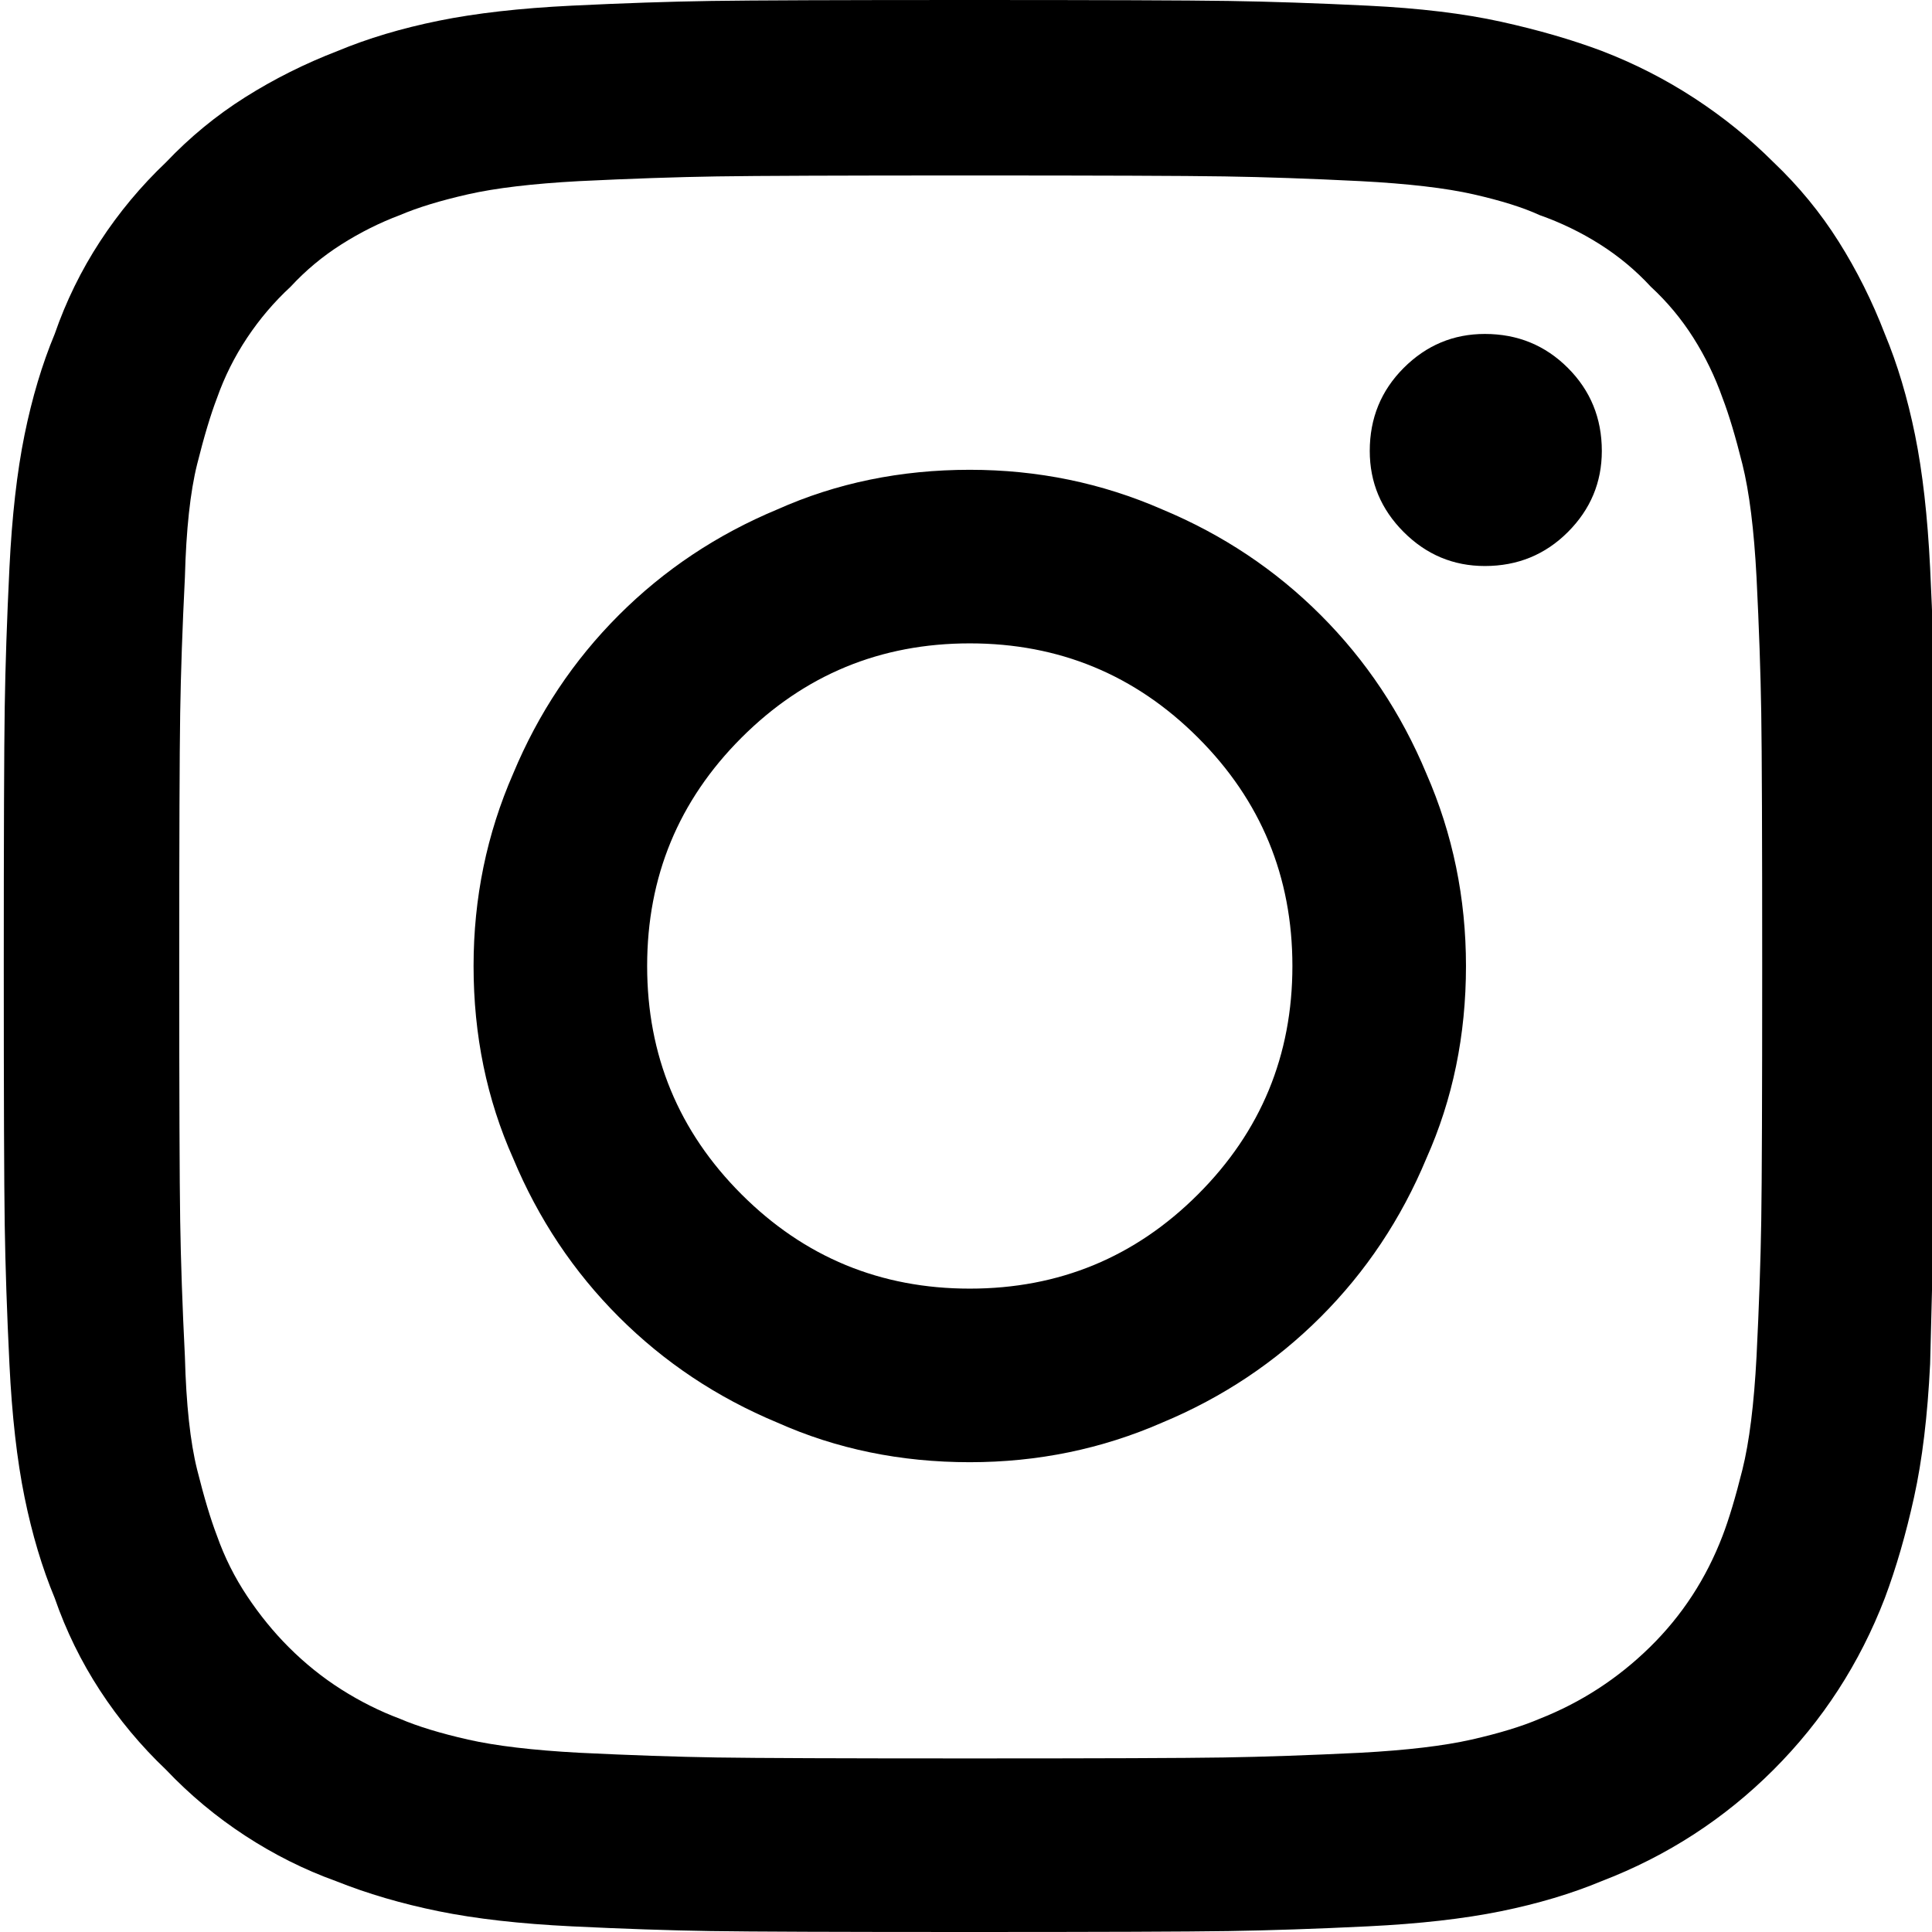
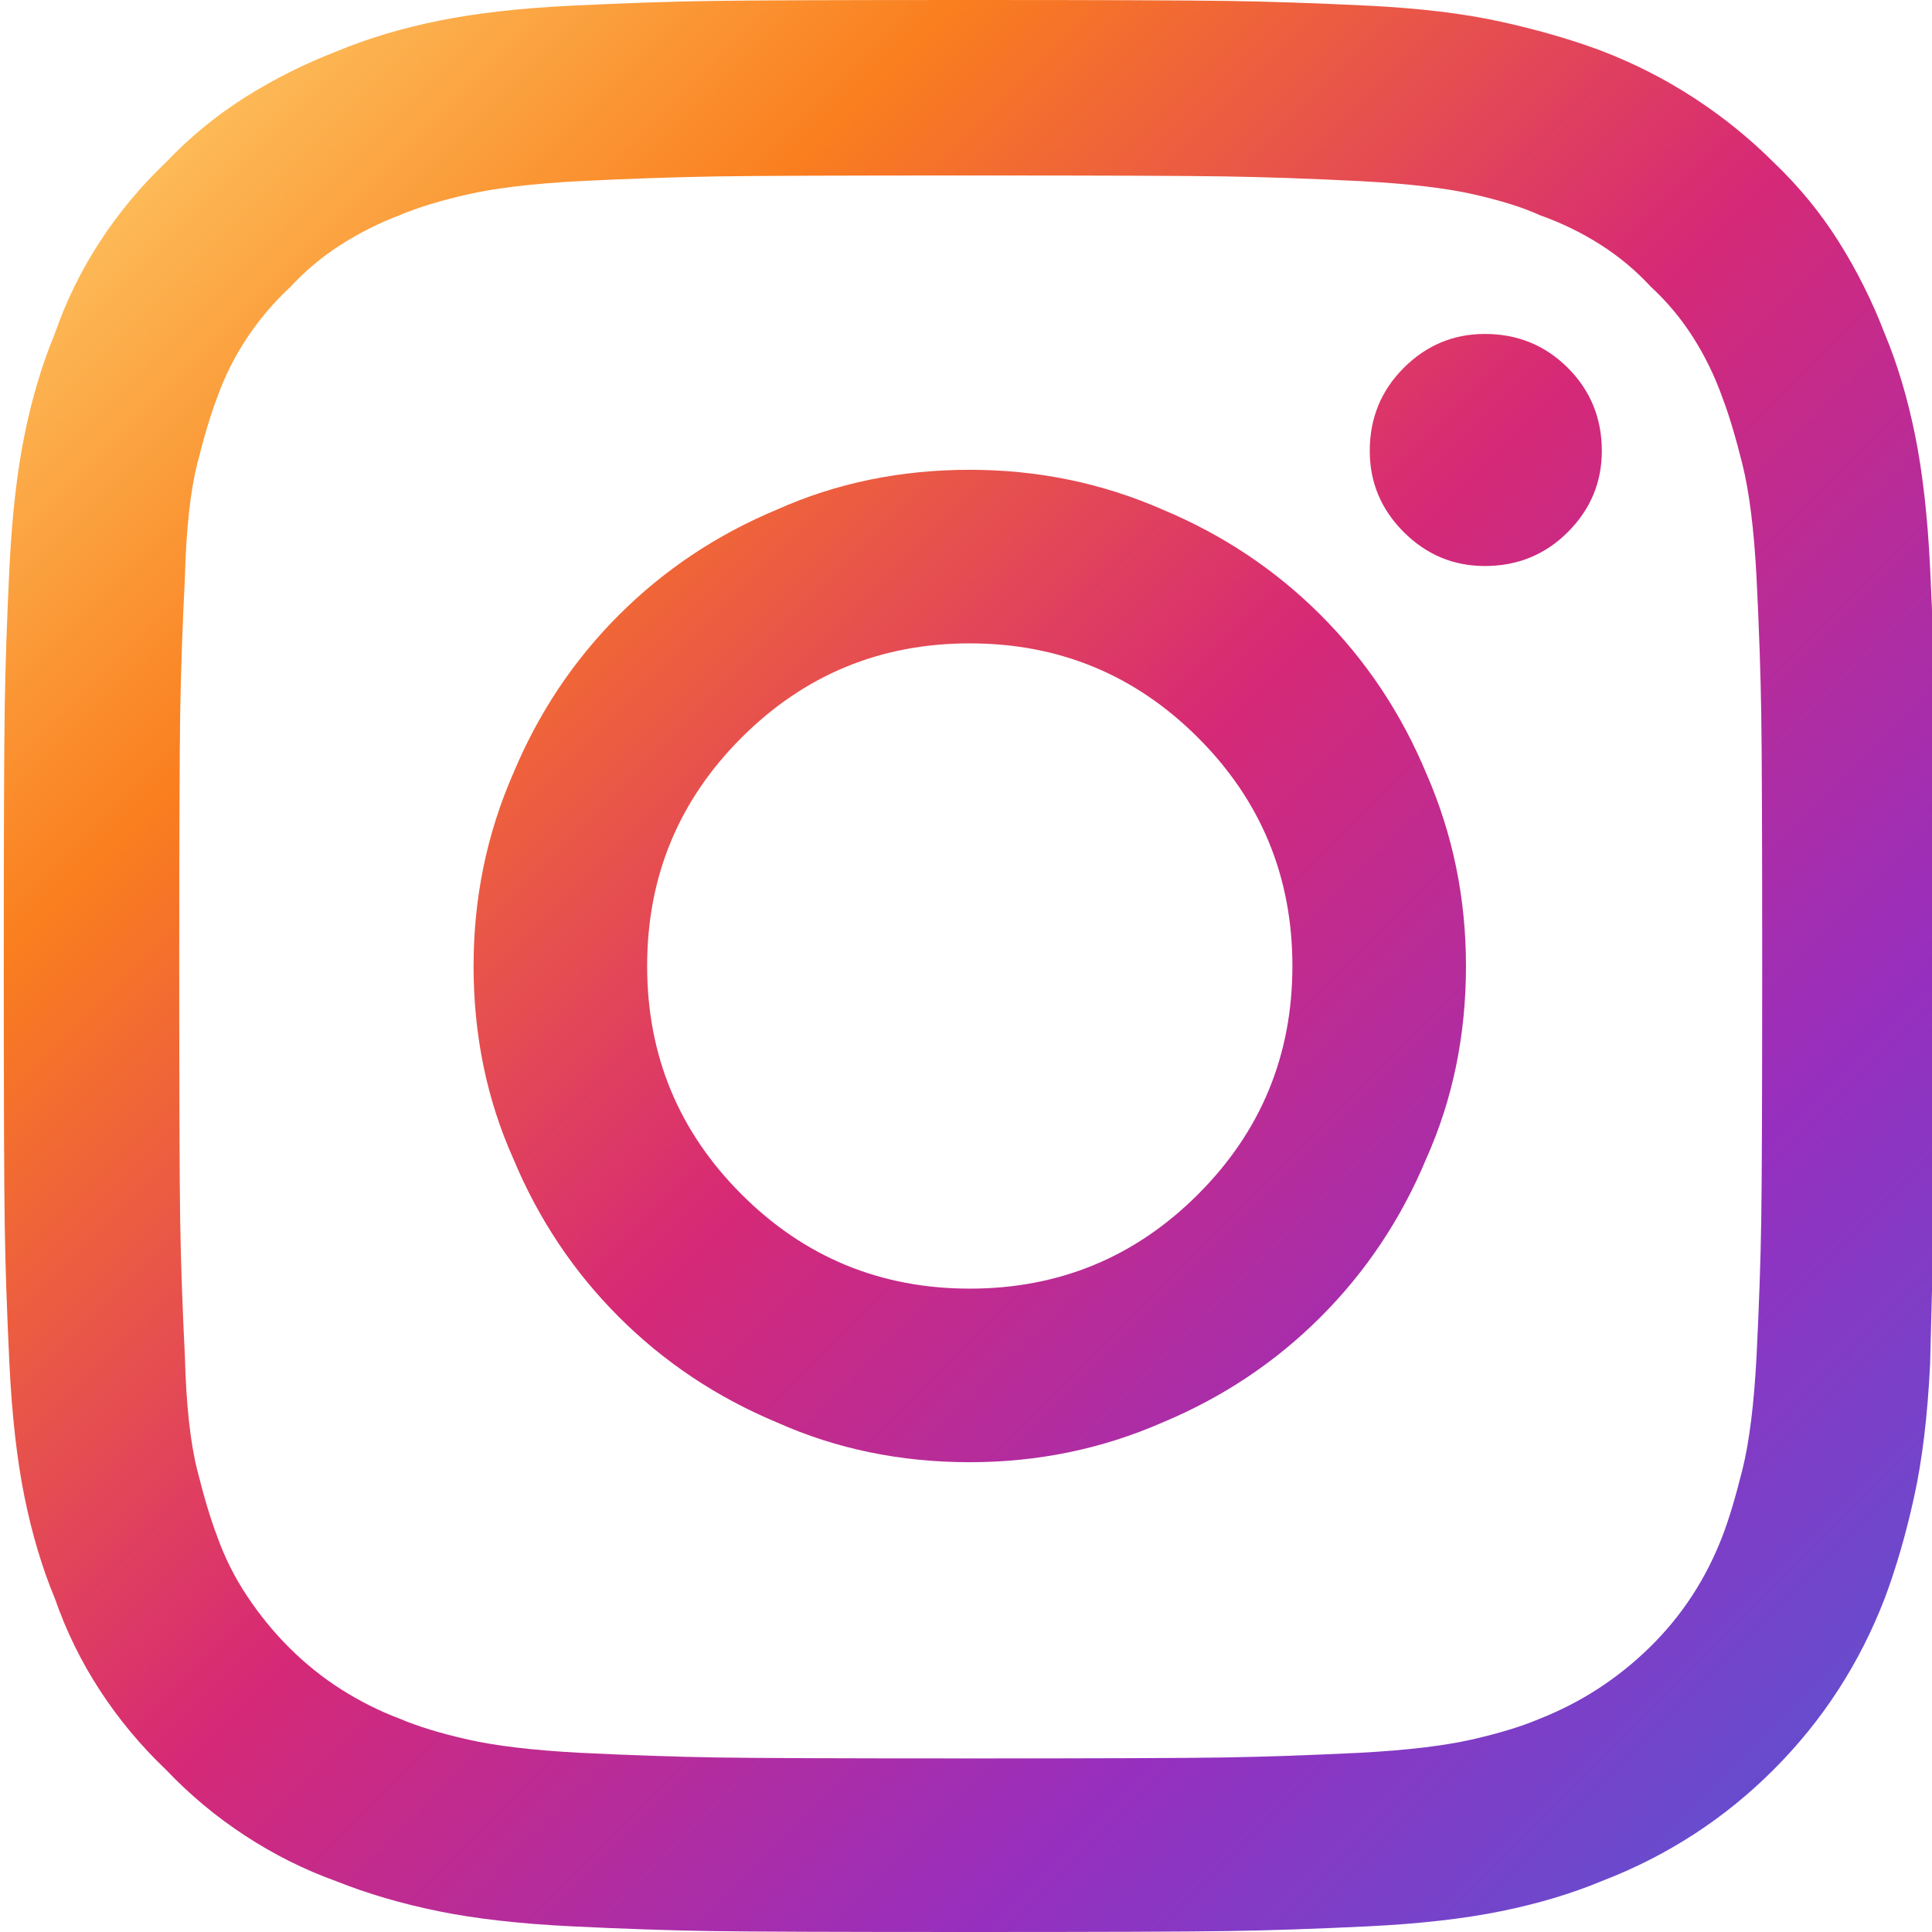
<svg xmlns="http://www.w3.org/2000/svg" viewBox="0 0 1024 1024">
-   <path transform="translate(0 960) scale(1 -1)" d="M1023 659Q1021 700 1015.0 729.5Q1009 759 999 783Q989 809 974.5 832.0Q960 855 940 874Q921 893 898.0 908.0Q875 923 849 933Q825 942 795.5 948.5Q766 955 725 957Q684 959 651.0 959.5Q618 960 514 960Q410 960 377.0 959.5Q344 959 303 957Q262 955 232.5 949.0Q203 943 179 933Q153 923 130.0 908.5Q107 894 88 874Q68 855 53.0 832.0Q38 809 29 783Q19 759 13.0 729.5Q7 700 5 659Q3 618 2.5 585.0Q2 552 2 448Q2 344 2.5 311.0Q3 278 5 237Q7 196 13.0 166.5Q19 137 29 113Q38 87 53.0 64.0Q68 41 88 22Q107 2 130.0 -13.0Q153 -28 178 -37Q203 -47 232.5 -53.0Q262 -59 303 -61Q344 -63 376.5 -63.5Q409 -64 514 -64Q618 -64 651.0 -63.5Q684 -63 725 -61Q766 -59 795.5 -53.0Q825 -47 849 -37Q901 -17 940.0 22.0Q979 61 999 113Q1008 137 1014.5 166.5Q1021 196 1023 237Q1024 278 1025.0 311.0Q1026 344 1026 448Q1026 552 1025.5 585.0Q1025 618 1023 659ZM931 241Q929 203 923.5 181.0Q918 159 913 146Q900 112 874.5 87.0Q849 62 816 49Q802 43 780.0 38.0Q758 33 721 31Q680 29 648.5 28.5Q617 28 514 28Q412 28 380.0 28.5Q348 29 307 31Q270 33 248.0 38.0Q226 43 212 49Q196 55 181.0 64.5Q166 74 153 87Q141 99 131.0 114.0Q121 129 115 146Q110 159 104.5 181.0Q99 203 98 241Q96 281 95.5 313.0Q95 345 95 448Q95 550 95.5 582.0Q96 614 98 654Q99 692 104.5 714.0Q110 736 115 749Q121 766 131.0 781.0Q141 796 154 808Q166 821 181.0 830.5Q196 840 212 846Q226 852 248.0 857.0Q270 862 307 864Q348 866 380.0 866.5Q412 867 514 867Q617 867 649.0 866.5Q681 866 721 864Q759 862 781.0 857.0Q803 852 816 846Q833 840 848.0 830.5Q863 821 875 808Q888 796 897.5 781.0Q907 766 913 749Q918 736 923.5 714.0Q929 692 931 654Q933 614 933.5 582.0Q934 550 934 448Q934 345 933.5 313.0Q933 281 931 241ZM514 711Q459 711 412 690Q364 670 328.0 634.0Q292 598 272 550Q251 502 251 448Q251 393 272 346Q292 298 328.0 262.0Q364 226 412 206Q459 185 514 185Q568 185 616 206Q664 226 700.0 262.0Q736 298 756 346Q777 393 777 448Q777 502 756 550Q736 598 700.0 634.0Q664 670 616 690Q568 711 514 711ZM514 277Q443 277 393.0 327.0Q343 377 343 448Q343 519 393.0 569.0Q443 619 514 619Q585 619 635.0 569.0Q685 519 685 448Q685 377 635.0 327.0Q585 277 514 277ZM849 721Q849 696 831.0 678.0Q813 660 787 660Q762 660 744.0 678.0Q726 696 726 721Q726 747 744.0 765.0Q762 783 787 783Q813 783 831.0 765.0Q849 747 849 721Z" />
+   <defs>
+     <linearGradient id="instagram-color" x1="0" y1="1" x2="1" y2="0">
+       <stop offset="0" stop-color="#FEDA75" />
+       <stop offset=".25" stop-color="#FA7E1E" />
+       <stop offset=".5" stop-color="#D62976" />
+       <stop offset=".75" stop-color="#962FBF" />
+       <stop offset="1" stop-color="#4F5BD5" />
+     </linearGradient>
+   </defs>
+   <path fill="url(#instagram-color)" transform="translate(0 960) scale(1 -1)" d="M1023 659Q1021 700 1015.0 729.5Q1009 759 999 783Q989 809 974.5 832.0Q960 855 940 874Q921 893 898.0 908.0Q875 923 849 933Q825 942 795.5 948.5Q766 955 725 957Q684 959 651.0 959.5Q618 960 514 960Q410 960 377.0 959.5Q344 959 303 957Q262 955 232.5 949.0Q203 943 179 933Q153 923 130.0 908.5Q107 894 88 874Q68 855 53.0 832.0Q38 809 29 783Q19 759 13.0 729.5Q7 700 5 659Q3 618 2.5 585.0Q2 552 2 448Q2 344 2.5 311.0Q3 278 5 237Q7 196 13.0 166.5Q19 137 29 113Q38 87 53.0 64.0Q68 41 88 22Q107 2 130.0 -13.0Q153 -28 178 -37Q203 -47 232.5 -53.0Q262 -59 303 -61Q344 -63 376.5 -63.5Q409 -64 514 -64Q618 -64 651.0 -63.5Q684 -63 725 -61Q766 -59 795.5 -53.0Q825 -47 849 -37Q901 -17 940.0 22.0Q979 61 999 113Q1008 137 1014.5 166.5Q1021 196 1023 237Q1024 278 1025.0 311.0Q1026 344 1026 448Q1026 552 1025.5 585.0Q1025 618 1023 659ZM931 241Q929 203 923.5 181.0Q918 159 913 146Q900 112 874.5 87.0Q849 62 816 49Q802 43 780.0 38.0Q758 33 721 31Q680 29 648.5 28.5Q617 28 514 28Q412 28 380.0 28.5Q348 29 307 31Q270 33 248.0 38.0Q226 43 212 49Q196 55 181.0 64.5Q166 74 153 87Q141 99 131.0 114.0Q121 129 115 146Q110 159 104.5 181.0Q99 203 98 241Q96 281 95.5 313.0Q95 345 95 448Q95 550 95.5 582.0Q96 614 98 654Q99 692 104.5 714.0Q110 736 115 749Q121 766 131.0 781.0Q141 796 154 808Q166 821 181.0 830.5Q196 840 212 846Q226 852 248.0 857.0Q270 862 307 864Q348 866 380.0 866.5Q412 867 514 867Q617 867 649.0 866.5Q681 866 721 864Q759 862 781.0 857.0Q803 852 816 846Q833 840 848.0 830.5Q863 821 875 808Q888 796 897.5 781.0Q907 766 913 749Q918 736 923.5 714.0Q929 692 931 654Q933 614 933.5 582.0Q934 550 934 448Q934 345 933.5 313.0Q933 281 931 241ZM514 711Q459 711 412 690Q364 670 328.0 634.0Q292 598 272 550Q251 502 251 448Q251 393 272 346Q292 298 328.0 262.0Q364 226 412 206Q459 185 514 185Q568 185 616 206Q664 226 700.0 262.0Q736 298 756 346Q777 393 777 448Q777 502 756 550Q736 598 700.0 634.0Q664 670 616 690Q568 711 514 711ZM514 277Q443 277 393.0 327.0Q343 377 343 448Q343 519 393.0 569.0Q443 619 514 619Q585 619 635.0 569.0Q685 519 685 448Q685 377 635.0 327.0Q585 277 514 277ZM849 721Q849 696 831.0 678.0Q813 660 787 660Q762 660 744.0 678.0Q726 696 726 721Q726 747 744.0 765.0Q762 783 787 783Q813 783 831.0 765.0Q849 747 849 721Z" />
</svg>
